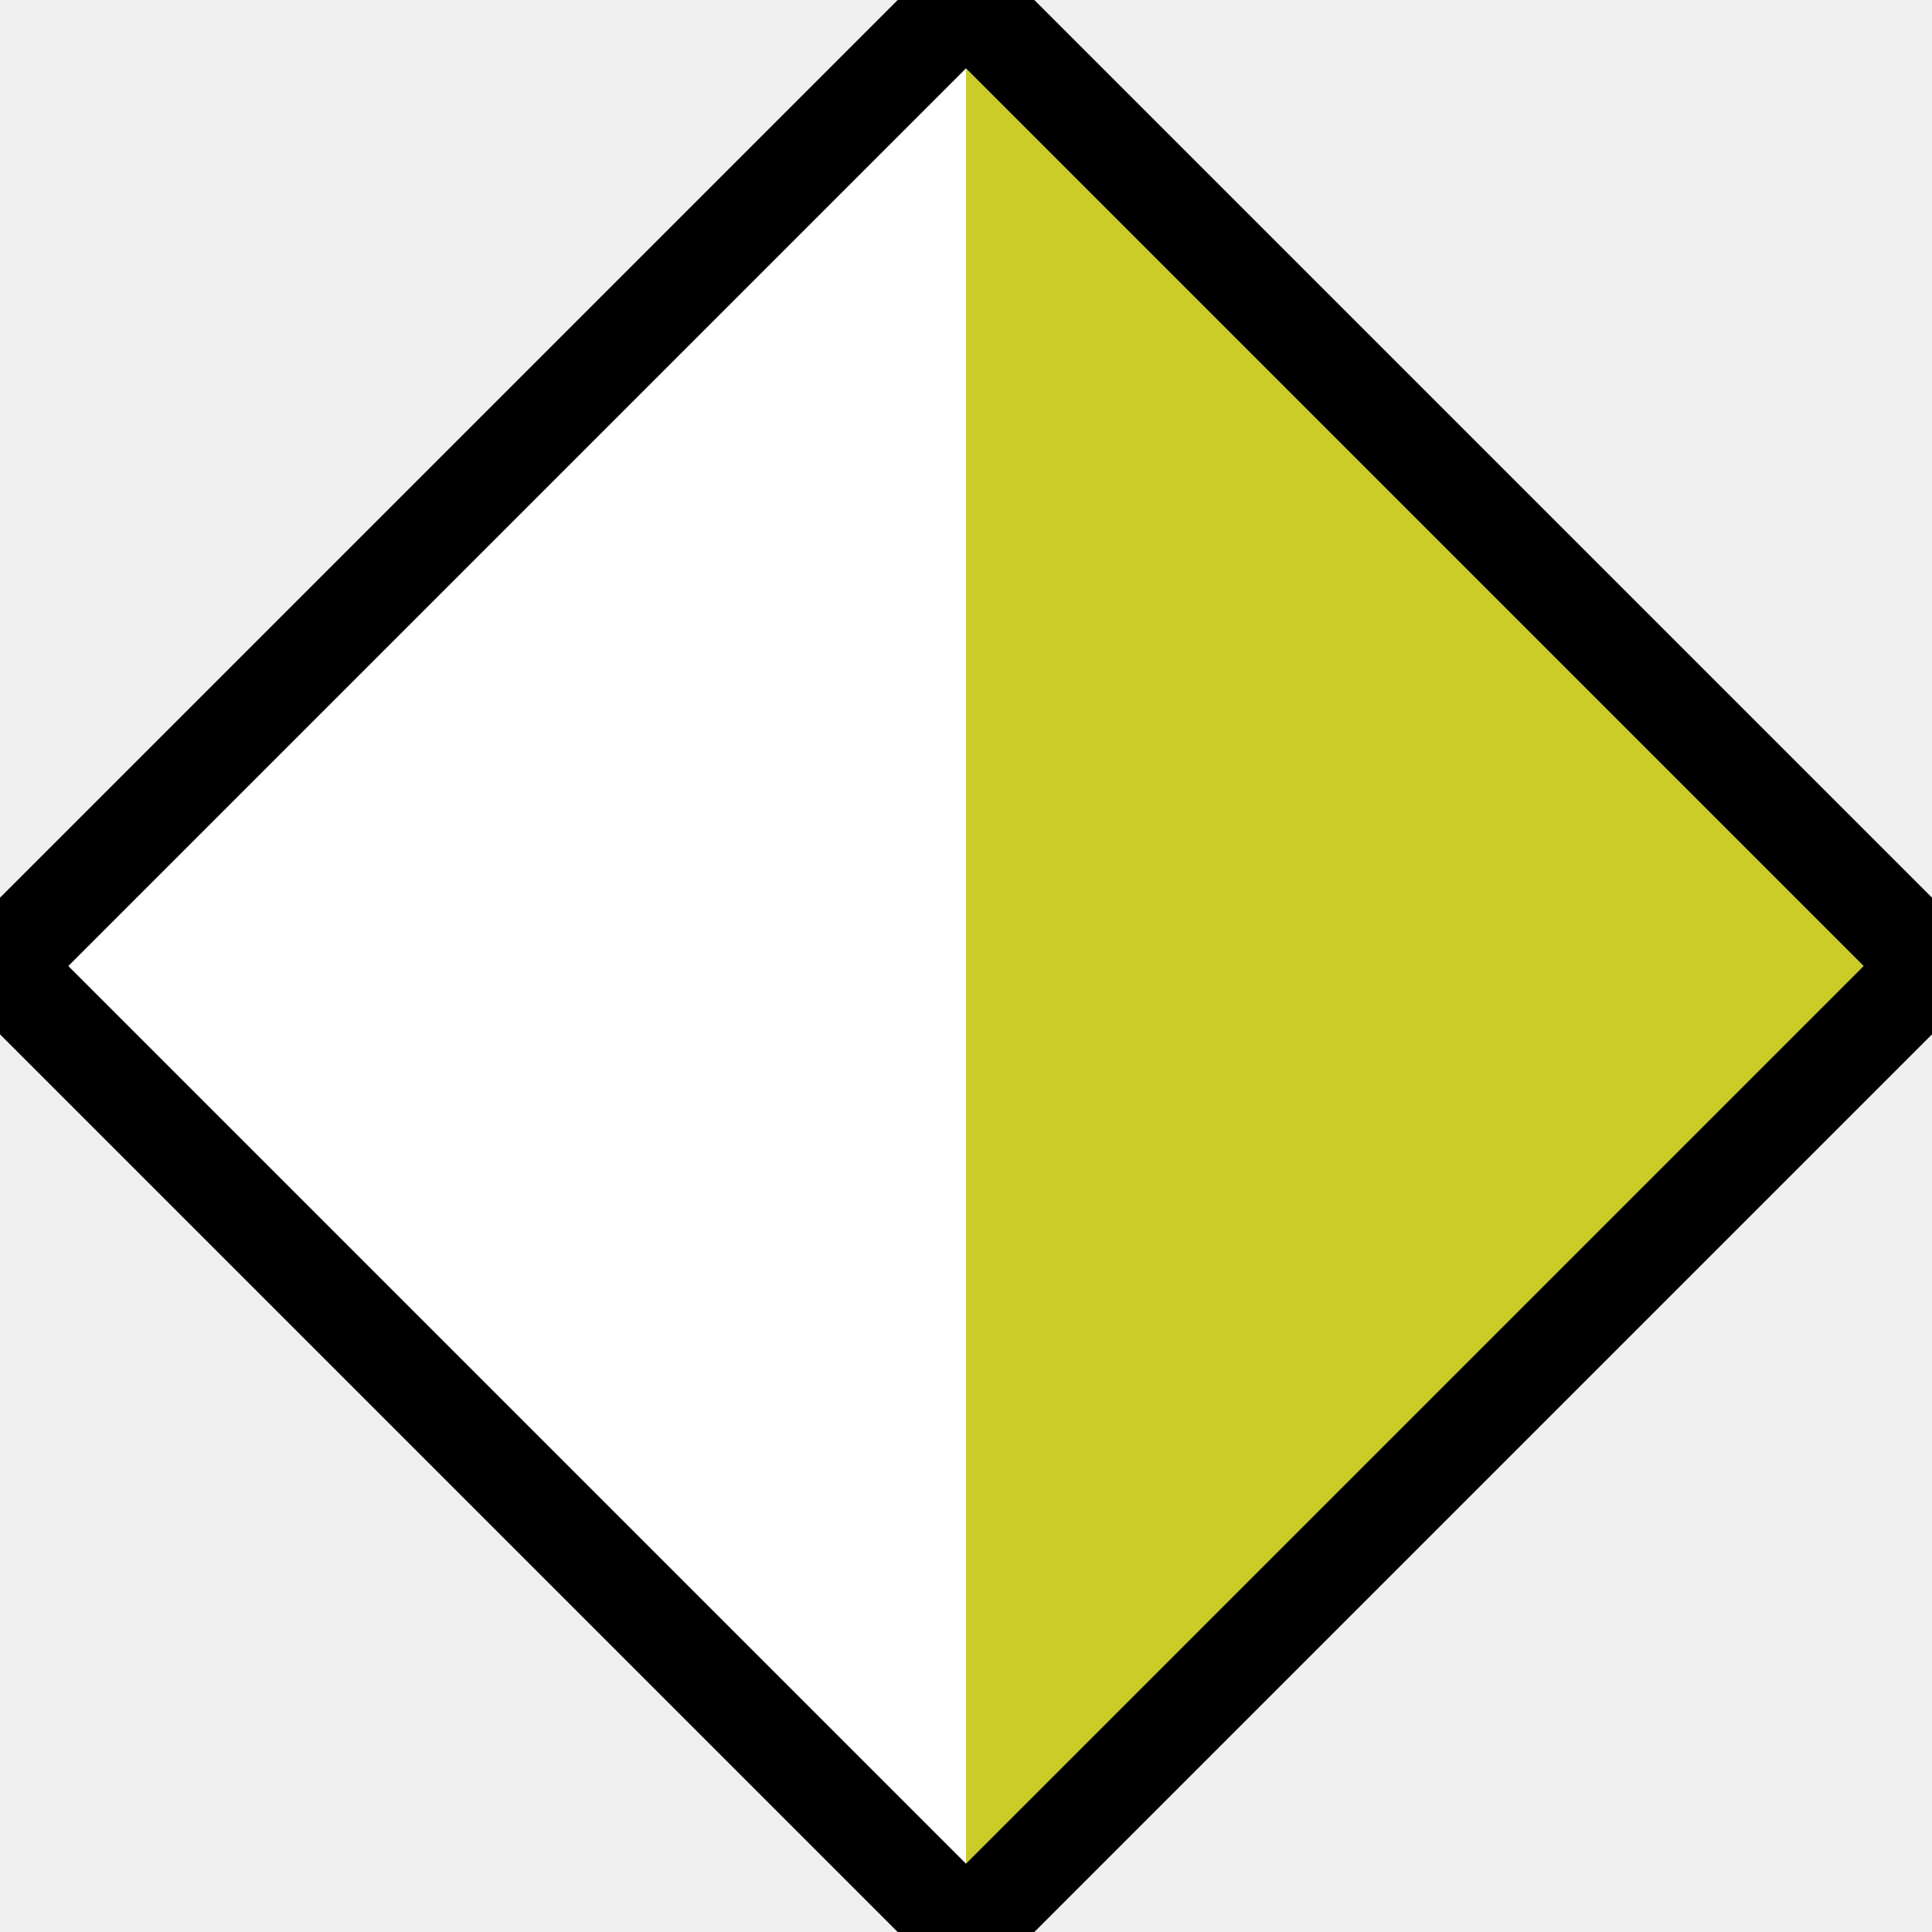
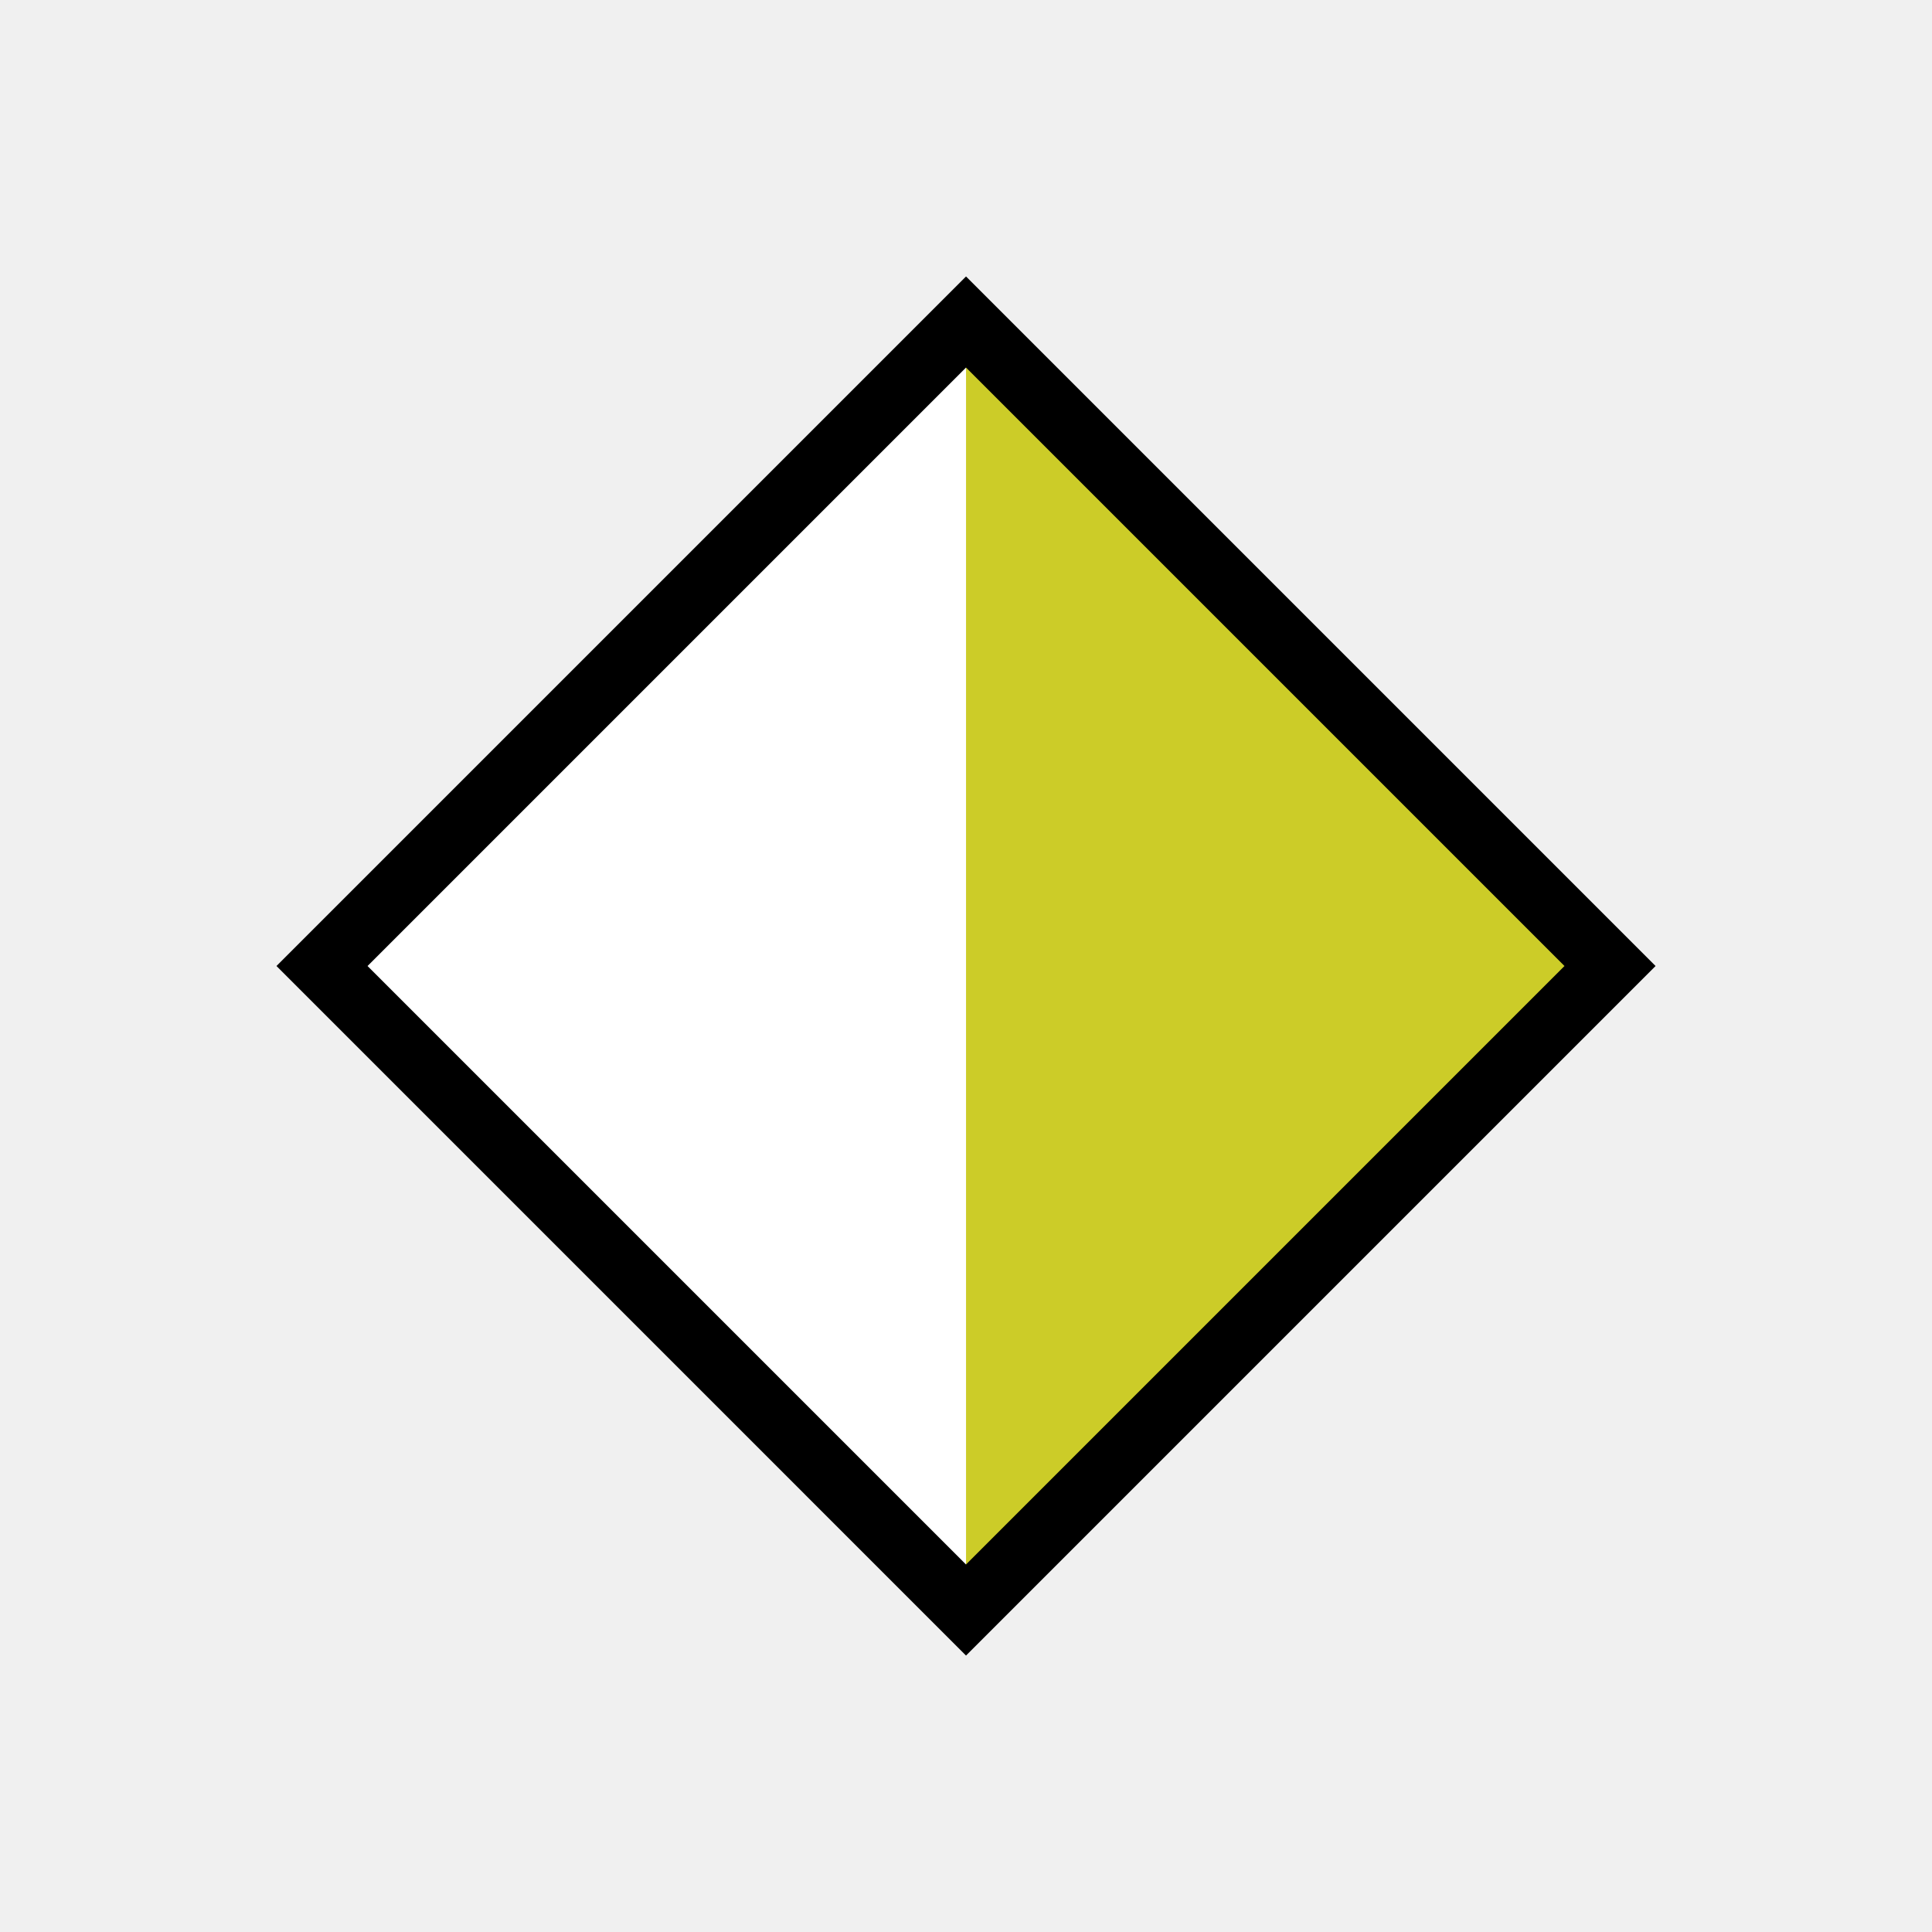
- <svg xmlns="http://www.w3.org/2000/svg" version="1.1" viewBox="-72 -72 7.97 7.97">
+ <svg xmlns="http://www.w3.org/2000/svg" version="1.1" viewBox="-72 -72 11.955 11.955">
  <g id="page1">
-     <g stroke-miterlimit="10" transform="translate(-165.1486,12.6825)scale(0.996264,-0.996264)">
+     <g stroke-miterlimit="10" transform="translate(-163.156,14.67502)scale(0.996264,-0.996264)">
      <g fill="#000" stroke="#000">
        <g stroke-width="0.4">
-           <g stroke="none" transform="scale(-1.00375,1.00375)translate(-165.1486,12.6825)scale(-1,-1)" />
-           <g transform="translate(93.49786,77.00006)">
-             <g stroke="none" transform="scale(-1.00375,1.00375)translate(-165.1486,12.6825)scale(-1,-1)">
-               <g stroke="#000" stroke-miterlimit="10" transform="translate(-161.1635,8.697441)scale(0.996264,-0.996264)">
+           <g stroke="none" transform="scale(-1.00375,1.00375)translate(-163.156,14.67502)scale(-1,-1)" />
+           <g transform="translate(91.49786,75.00006)">
+             <g stroke="none" transform="scale(-1.00375,1.00375)translate(-163.156,14.67502)scale(-1,-1)">
+               <g stroke="#000" stroke-miterlimit="10" transform="translate(-157.1784,8.697441)scale(0.996264,-0.996264)">
                <g fill="#000" stroke="#000">
                  <g stroke-width="0.4">
                    <clipPath id="pgfcp1">
                      <path d="M -97.498 -81 L 97.498 -81 L 97.498 81 L -97.498 81 Z" />
                    </clipPath>
                    <g clip-path="url(#pgfcp1)">
+                       <path d="M 0.0 0.0" fill="none" />
                      <path d="M 0.0 0.0" fill="none" />
                    </g>
                    <g fill="#cccc28">
                      <path d="M 0.0 -4.0 L 4.0 0.0 L 0.0 4.0" stroke="none" />
                      <g fill="#fff">
                        <path d="M 0.0 -4.0 L -4.0 0.0 L 0.0 4.0" stroke="none" />
                      </g>
                      <path d="M 4.0 0.0 L 0.0 4.0 L -4.0 0.0 L 0.0 -4.0 Z" fill="none" />
                      <path d="" fill="none" />
+                     </g>
+                     <g fill-opacity="0">
+                       <g stroke-opacity="0">
+                         <path d="M 0.0 -6.0 L 6.0 0.0 L 0.0 6.0" stroke="none" />
+                         <g fill="#fff">
+                           <path d="M 0.0 -6.0 L -6.0 0.0 L 0.0 6.0" stroke="none" />
+                         </g>
+                         <path d="M 6.0 0.0 L 0.0 6.0 L -6.0 0.0 L 0.0 -6.0 Z" fill="none" />
+                         <path d="" fill="none" />
+                       </g>
                    </g>
                  </g>
                </g>
              </g>
            </g>
          </g>
        </g>
      </g>
    </g>
  </g>
</svg>
